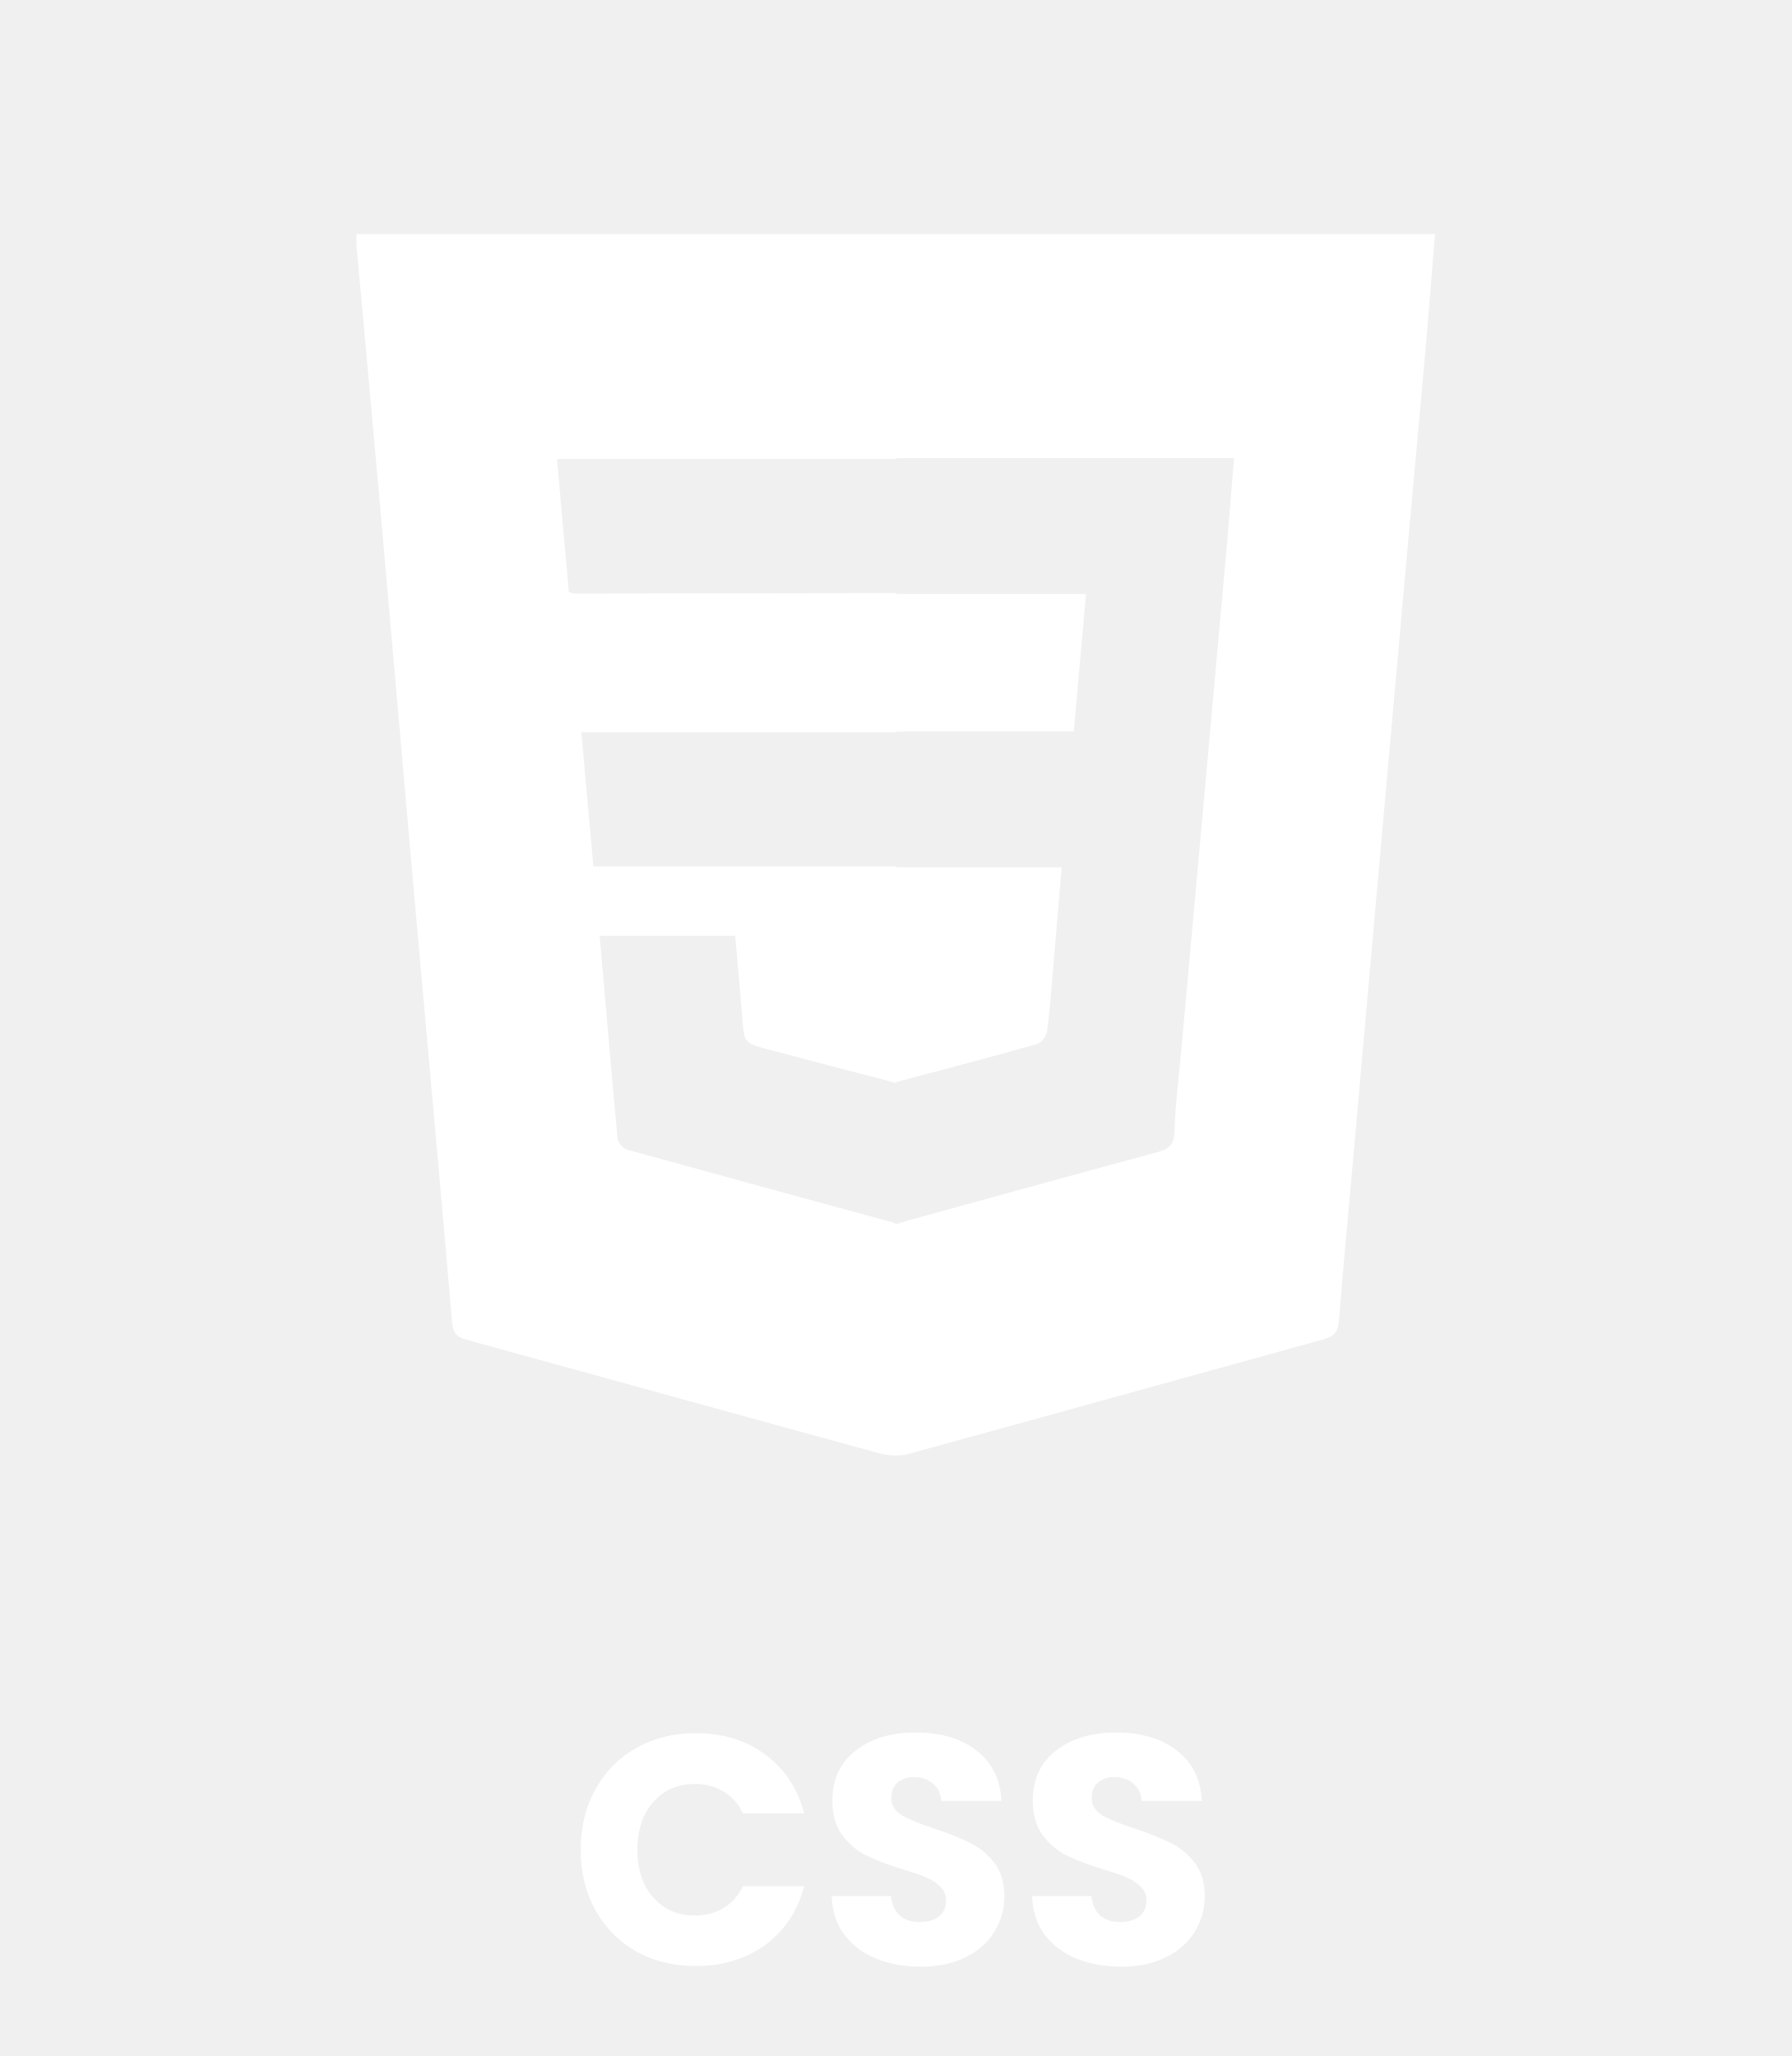
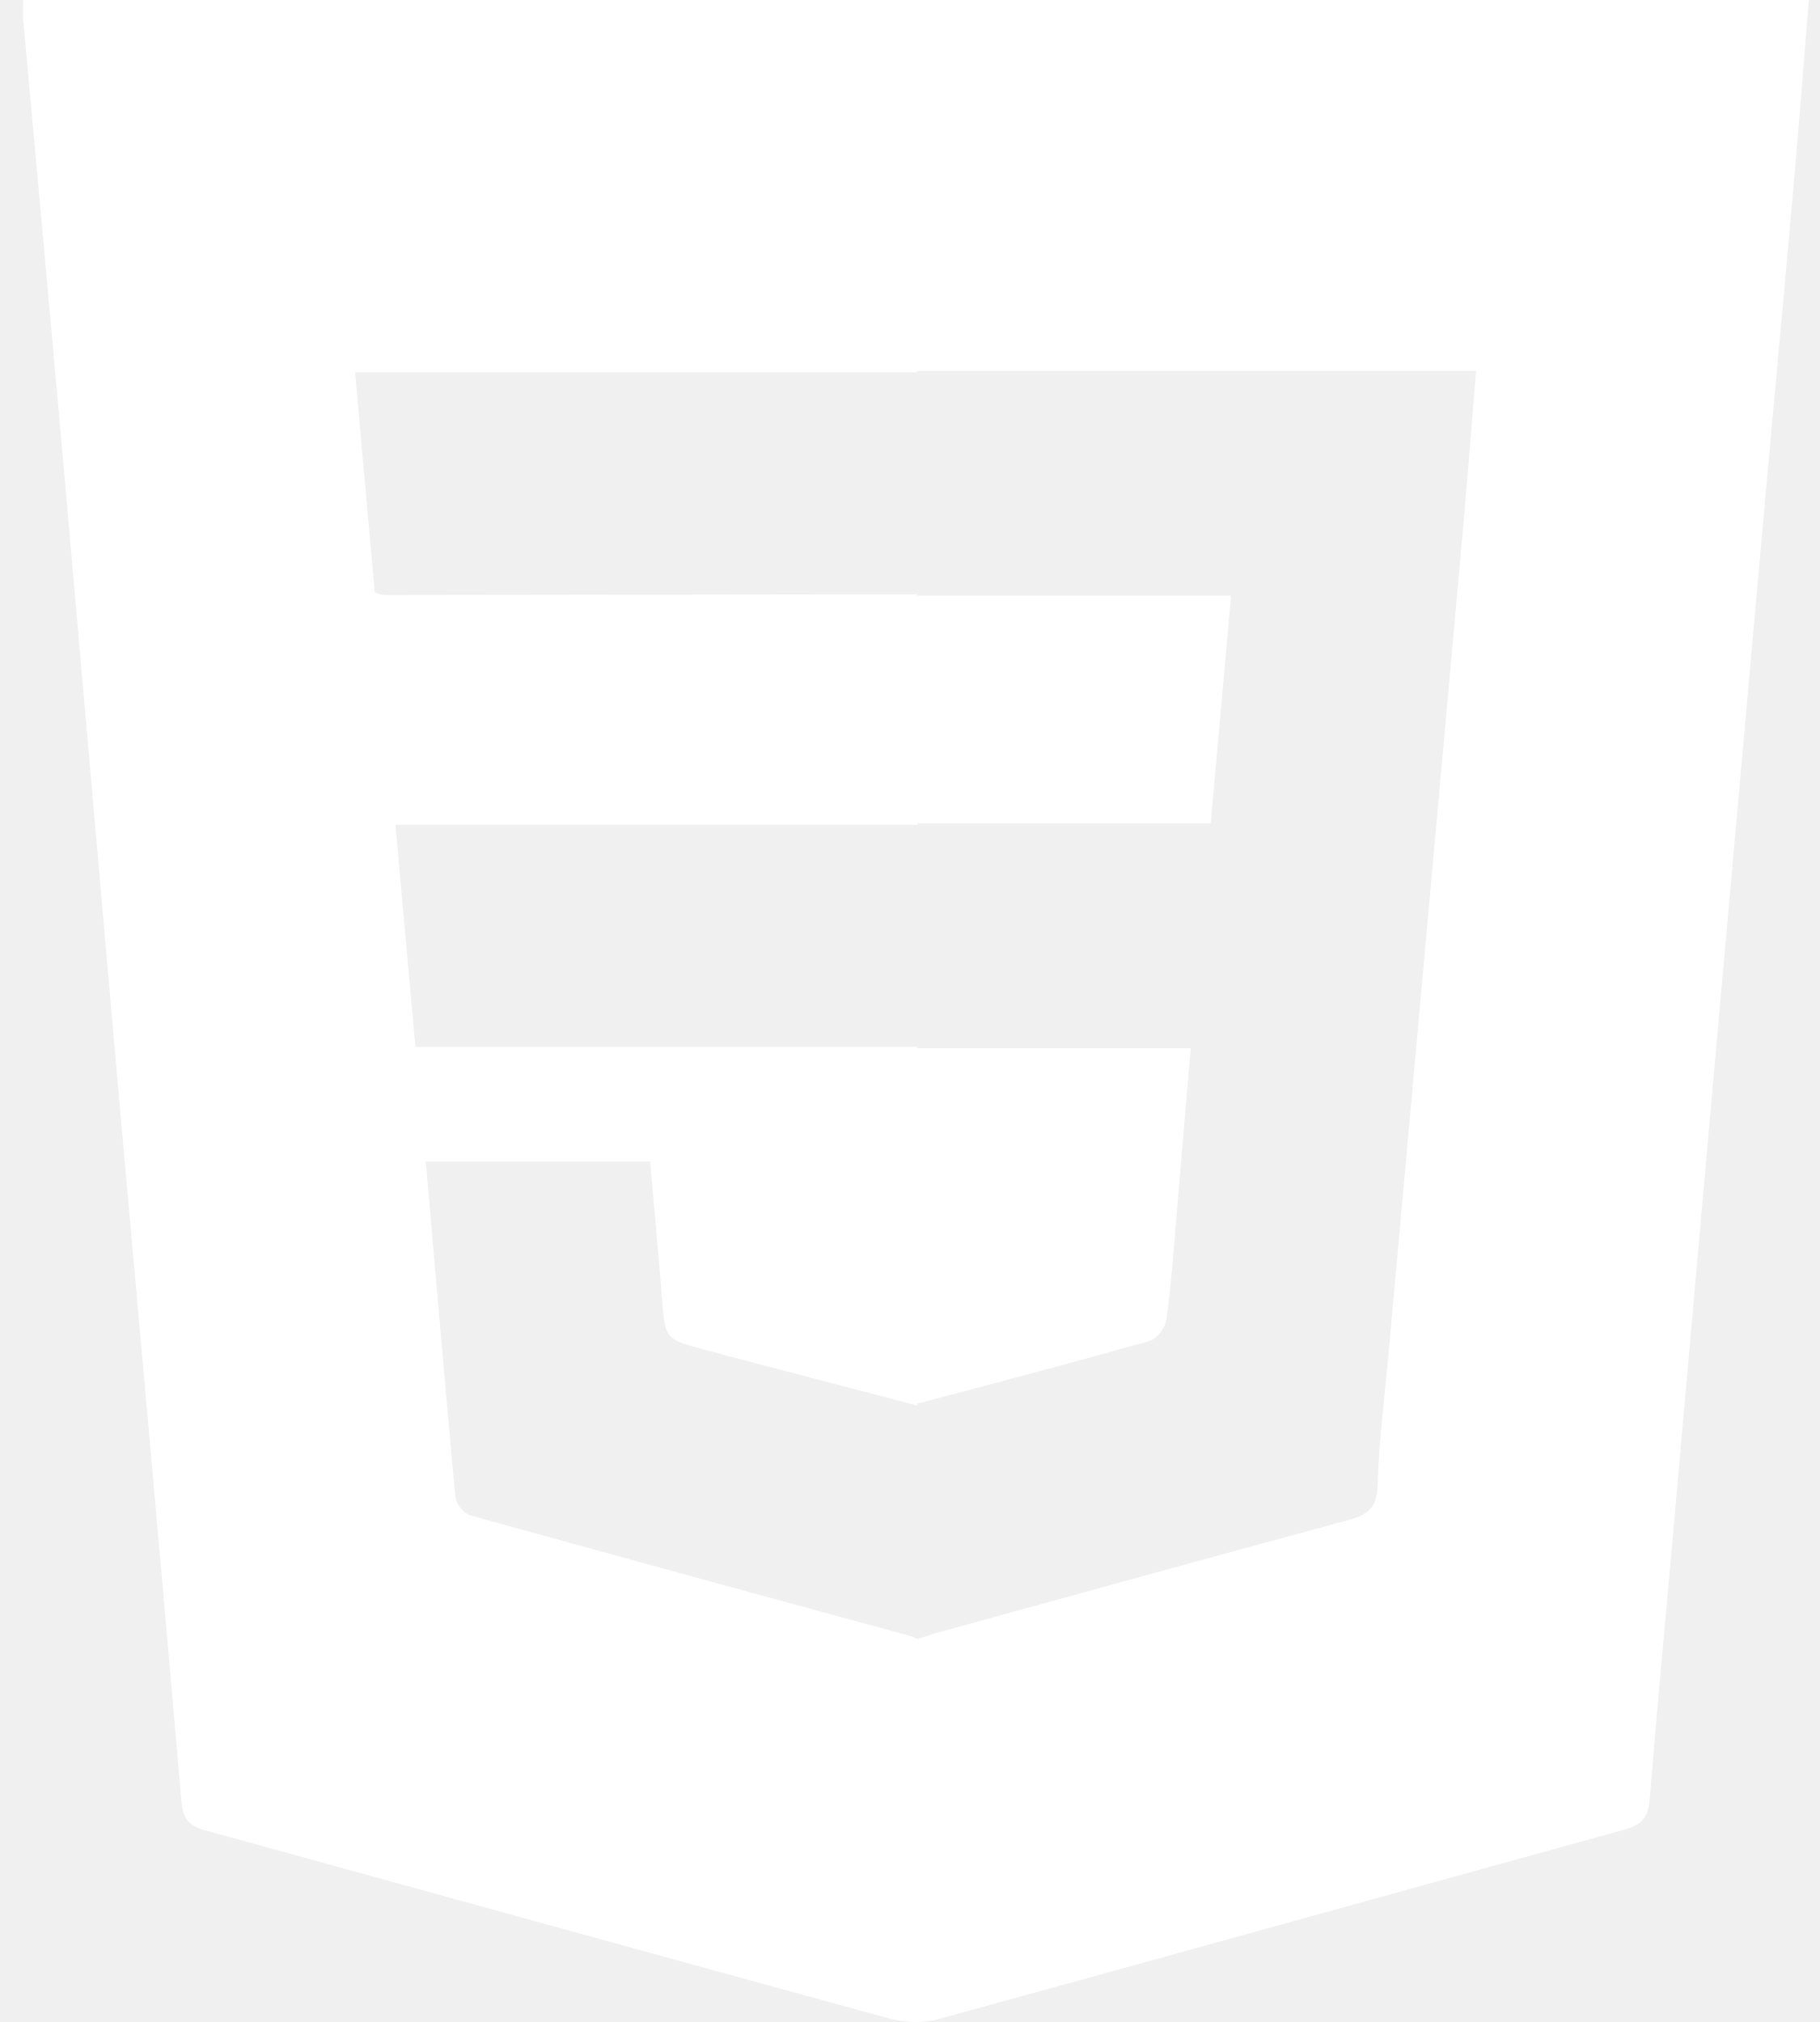
- <svg xmlns="http://www.w3.org/2000/svg" width="88" height="101" viewBox="0 0 88 101" fill="none">
-   <path d="M17.512 11.511C17.512 11.743 17.501 11.902 17.512 12.06C17.914 16.459 18.316 20.857 18.707 25.265C19.258 31.503 19.797 37.741 20.347 43.968C20.972 50.967 21.607 57.956 22.21 64.955C22.252 65.462 22.432 65.684 22.908 65.811C29.68 67.672 36.431 69.543 43.203 71.394C43.658 71.52 44.209 71.542 44.664 71.415C51.457 69.554 58.24 67.662 65.033 65.79C65.552 65.642 65.731 65.409 65.774 64.881C65.985 62.238 66.239 59.584 66.472 56.941C66.864 52.564 67.245 48.187 67.636 43.81C68.091 38.672 68.557 33.544 69.012 28.405C69.35 24.578 69.71 20.762 70.049 16.934C70.207 15.137 70.345 13.34 70.493 11.5H17.512V11.511ZM60.271 26.777C59.922 30.647 59.573 34.527 59.224 38.397C58.822 42.848 58.42 47.299 58.017 51.739C57.901 53.019 57.732 54.298 57.7 55.588C57.679 56.275 57.383 56.455 56.811 56.613C52.727 57.713 48.653 58.844 44.579 59.965C44.399 60.017 44.23 60.081 44.05 60.134C43.986 60.102 43.923 60.081 43.849 60.049C39.489 58.865 35.13 57.67 30.77 56.465C30.59 56.412 30.358 56.127 30.336 55.926C30.029 52.627 29.754 49.329 29.458 45.967H36.114C36.23 47.288 36.357 48.631 36.463 49.984C36.558 51.232 36.548 51.232 37.722 51.549C39.828 52.109 41.944 52.659 44.05 53.209L44.029 53.156C46.336 52.543 48.642 51.94 50.949 51.285C51.161 51.221 51.404 50.883 51.436 50.65C51.573 49.635 51.648 48.61 51.732 47.595C51.87 45.956 52.007 44.317 52.155 42.605H44.029L44.05 42.562C43.997 42.562 43.934 42.562 43.881 42.562H29.151C28.95 40.374 28.76 38.206 28.559 35.975H43.891C43.944 35.975 44.008 35.975 44.06 35.975L44.039 35.933H52.748C52.949 33.66 53.15 31.44 53.351 29.177H44.029L44.05 29.135C43.997 29.135 43.934 29.135 43.881 29.135C38.664 29.146 33.447 29.146 28.231 29.156C28.157 29.156 28.082 29.125 27.945 29.082C27.754 26.925 27.553 24.769 27.363 22.548H43.881C43.934 22.548 43.997 22.548 44.05 22.548L44.029 22.506H60.621C60.504 23.986 60.388 25.382 60.271 26.777Z" fill="white" />
-   <path d="M28.528 90.868C28.528 89.759 28.768 88.772 29.248 87.908C29.728 87.033 30.395 86.356 31.248 85.876C32.112 85.385 33.088 85.14 34.176 85.14C35.509 85.14 36.651 85.492 37.6 86.196C38.549 86.9 39.184 87.86 39.504 89.076H36.496C36.272 88.607 35.952 88.249 35.536 88.004C35.131 87.759 34.667 87.636 34.144 87.636C33.301 87.636 32.619 87.929 32.096 88.516C31.573 89.103 31.312 89.887 31.312 90.868C31.312 91.849 31.573 92.633 32.096 93.22C32.619 93.807 33.301 94.1 34.144 94.1C34.667 94.1 35.131 93.977 35.536 93.732C35.952 93.487 36.272 93.129 36.496 92.66H39.504C39.184 93.876 38.549 94.836 37.6 95.54C36.651 96.233 35.509 96.58 34.176 96.58C33.088 96.58 32.112 96.34 31.248 95.86C30.395 95.369 29.728 94.692 29.248 93.828C28.768 92.964 28.528 91.977 28.528 90.868ZM45.243 96.612C44.422 96.612 43.686 96.479 43.035 96.212C42.385 95.945 41.862 95.551 41.468 95.028C41.084 94.505 40.881 93.876 40.859 93.14H43.772C43.814 93.556 43.958 93.876 44.203 94.1C44.449 94.313 44.769 94.42 45.163 94.42C45.569 94.42 45.889 94.329 46.123 94.148C46.358 93.956 46.475 93.695 46.475 93.364C46.475 93.087 46.38 92.857 46.188 92.676C46.006 92.495 45.777 92.345 45.499 92.228C45.233 92.111 44.849 91.977 44.347 91.828C43.622 91.604 43.03 91.38 42.572 91.156C42.113 90.932 41.718 90.601 41.388 90.164C41.057 89.727 40.892 89.156 40.892 88.452C40.892 87.407 41.27 86.591 42.028 86.004C42.785 85.407 43.772 85.108 44.987 85.108C46.225 85.108 47.222 85.407 47.98 86.004C48.737 86.591 49.142 87.412 49.196 88.468H46.236C46.214 88.105 46.081 87.823 45.836 87.62C45.59 87.407 45.276 87.3 44.892 87.3C44.561 87.3 44.294 87.391 44.092 87.572C43.889 87.743 43.788 87.993 43.788 88.324C43.788 88.687 43.958 88.969 44.3 89.172C44.641 89.375 45.174 89.593 45.9 89.828C46.625 90.073 47.212 90.308 47.66 90.532C48.118 90.756 48.513 91.081 48.843 91.508C49.174 91.935 49.34 92.484 49.34 93.156C49.34 93.796 49.174 94.377 48.843 94.9C48.523 95.423 48.054 95.839 47.435 96.148C46.817 96.457 46.086 96.612 45.243 96.612ZM55.087 96.612C54.266 96.612 53.53 96.479 52.879 96.212C52.229 95.945 51.706 95.551 51.311 95.028C50.927 94.505 50.725 93.876 50.703 93.14H53.615C53.658 93.556 53.802 93.876 54.047 94.1C54.293 94.313 54.613 94.42 55.007 94.42C55.413 94.42 55.733 94.329 55.967 94.148C56.202 93.956 56.319 93.695 56.319 93.364C56.319 93.087 56.223 92.857 56.031 92.676C55.85 92.495 55.621 92.345 55.343 92.228C55.077 92.111 54.693 91.977 54.191 91.828C53.466 91.604 52.874 91.38 52.415 91.156C51.957 90.932 51.562 90.601 51.231 90.164C50.901 89.727 50.735 89.156 50.735 88.452C50.735 87.407 51.114 86.591 51.871 86.004C52.629 85.407 53.615 85.108 54.831 85.108C56.069 85.108 57.066 85.407 57.823 86.004C58.581 86.591 58.986 87.412 59.039 88.468H56.079C56.058 88.105 55.925 87.823 55.679 87.62C55.434 87.407 55.119 87.3 54.735 87.3C54.405 87.3 54.138 87.391 53.935 87.572C53.733 87.743 53.631 87.993 53.631 88.324C53.631 88.687 53.802 88.969 54.143 89.172C54.485 89.375 55.018 89.593 55.743 89.828C56.469 90.073 57.055 90.308 57.503 90.532C57.962 90.756 58.357 91.081 58.687 91.508C59.018 91.935 59.183 92.484 59.183 93.156C59.183 93.796 59.018 94.377 58.687 94.9C58.367 95.423 57.898 95.839 57.279 96.148C56.661 96.457 55.93 96.612 55.087 96.612Z" fill="white" />
+ <svg xmlns="http://www.w3.org/2000/svg" width="54" height="60" viewBox="0 0 54 60" fill="none">
+   <path d="M0.686 0.011C0.686 0.243 0.676 0.402 0.686 0.56C1.088 4.959 1.49 9.357 1.882 13.765C2.432 20.003 2.972 26.241 3.522 32.468C4.146 39.467 4.781 46.456 5.384 53.455C5.427 53.962 5.606 54.184 6.083 54.311C12.855 56.172 19.606 58.043 26.378 59.894C26.833 60.02 27.383 60.042 27.838 59.915C34.632 58.054 41.414 56.161 48.208 54.29C48.726 54.142 48.906 53.91 48.948 53.381C49.16 50.738 49.414 48.084 49.647 45.441C50.038 41.064 50.419 36.687 50.811 32.31C51.266 27.172 51.731 22.044 52.186 16.905C52.525 13.078 52.885 9.262 53.223 5.434C53.382 3.637 53.52 1.84 53.668 0H0.686V0.011ZM43.446 15.277C43.097 19.147 42.748 23.027 42.398 26.897C41.996 31.348 41.594 35.799 41.192 40.239C41.076 41.519 40.906 42.798 40.875 44.088C40.853 44.775 40.557 44.955 39.986 45.113C35.901 46.213 31.828 47.344 27.754 48.465C27.574 48.517 27.404 48.581 27.224 48.634C27.161 48.602 27.098 48.581 27.023 48.549C22.664 47.365 18.304 46.17 13.945 44.965C13.765 44.912 13.532 44.627 13.511 44.426C13.204 41.127 12.929 37.829 12.633 34.467H19.288C19.405 35.788 19.532 37.131 19.638 38.484C19.733 39.732 19.722 39.732 20.897 40.049C23.003 40.609 25.119 41.159 27.224 41.709L27.203 41.656C29.51 41.043 31.817 40.44 34.124 39.785C34.335 39.721 34.579 39.383 34.61 39.15C34.748 38.135 34.822 37.11 34.907 36.095C35.044 34.456 35.182 32.817 35.33 31.105H27.203L27.224 31.062C27.172 31.062 27.108 31.062 27.055 31.062H12.326C12.125 28.874 11.934 26.706 11.733 24.476H27.066C27.119 24.476 27.182 24.476 27.235 24.476L27.214 24.433H35.922C36.124 22.16 36.325 19.94 36.526 17.677H27.203L27.224 17.635C27.172 17.635 27.108 17.635 27.055 17.635C21.838 17.646 16.622 17.646 11.405 17.656C11.331 17.656 11.257 17.625 11.12 17.582C10.929 15.425 10.728 13.269 10.537 11.048H27.055C27.108 11.048 27.172 11.048 27.224 11.048L27.203 11.006H43.795C43.679 12.486 43.562 13.882 43.446 15.277Z" fill="white" />
</svg>
